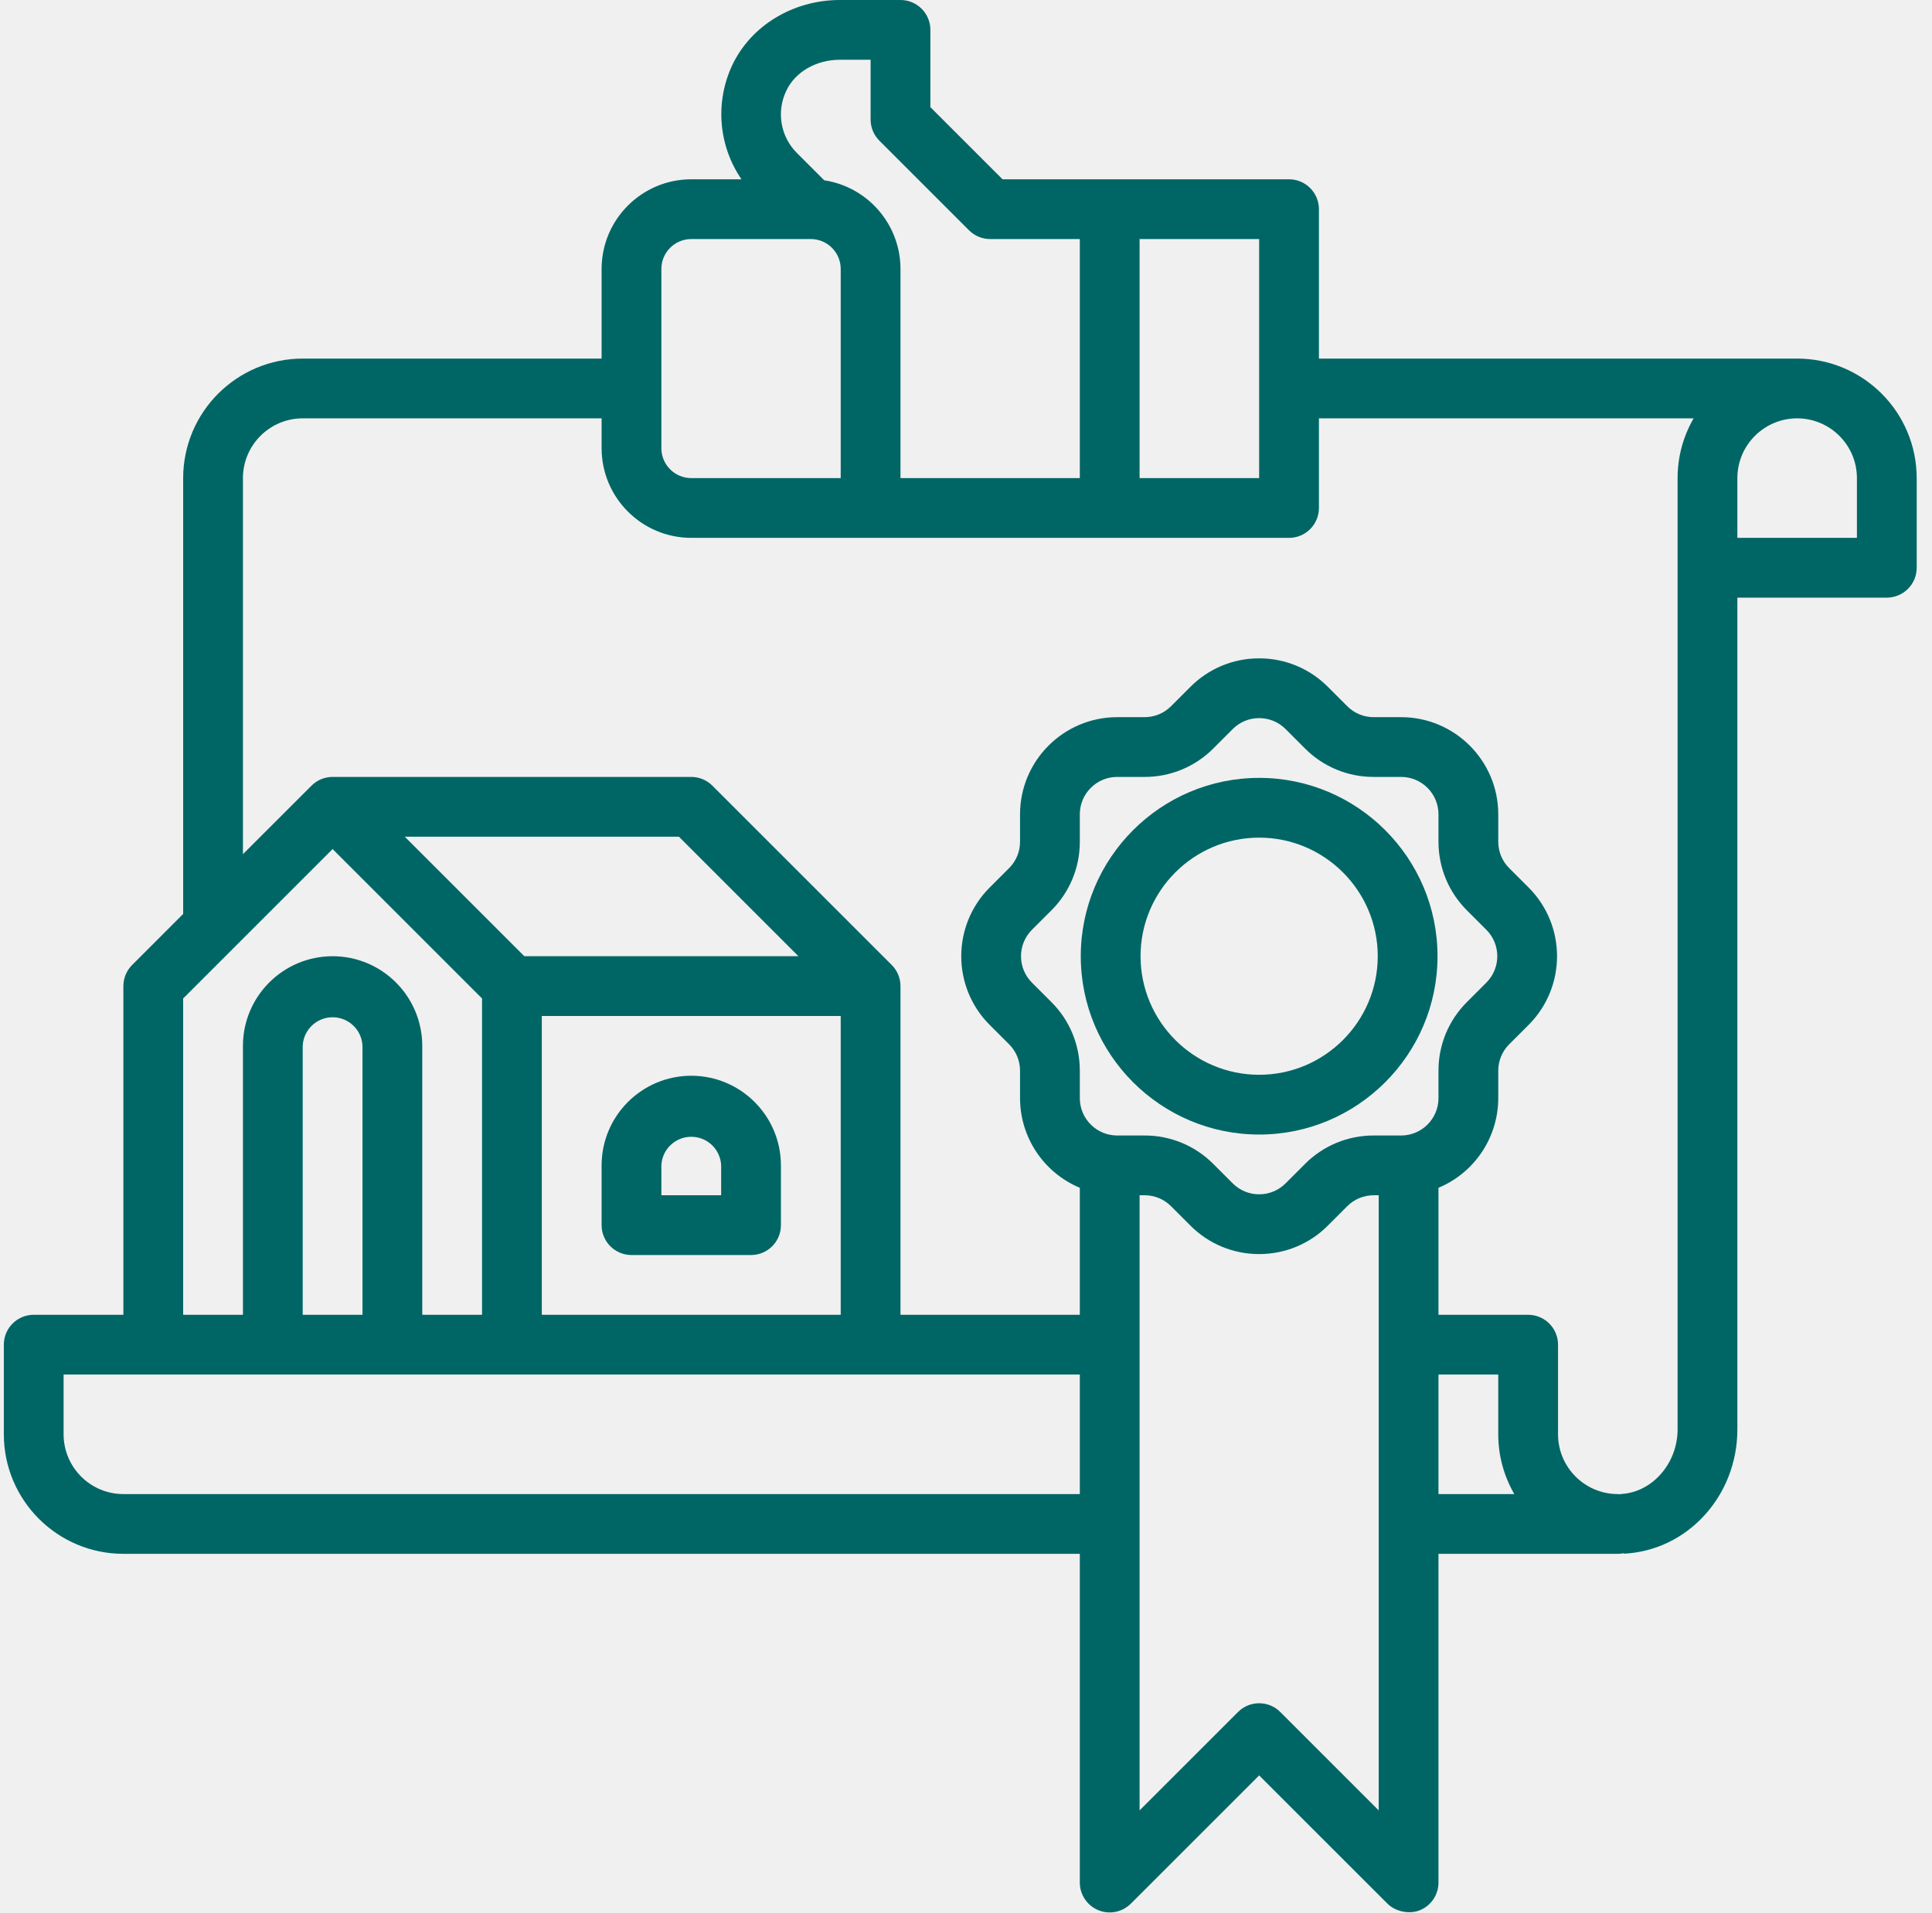
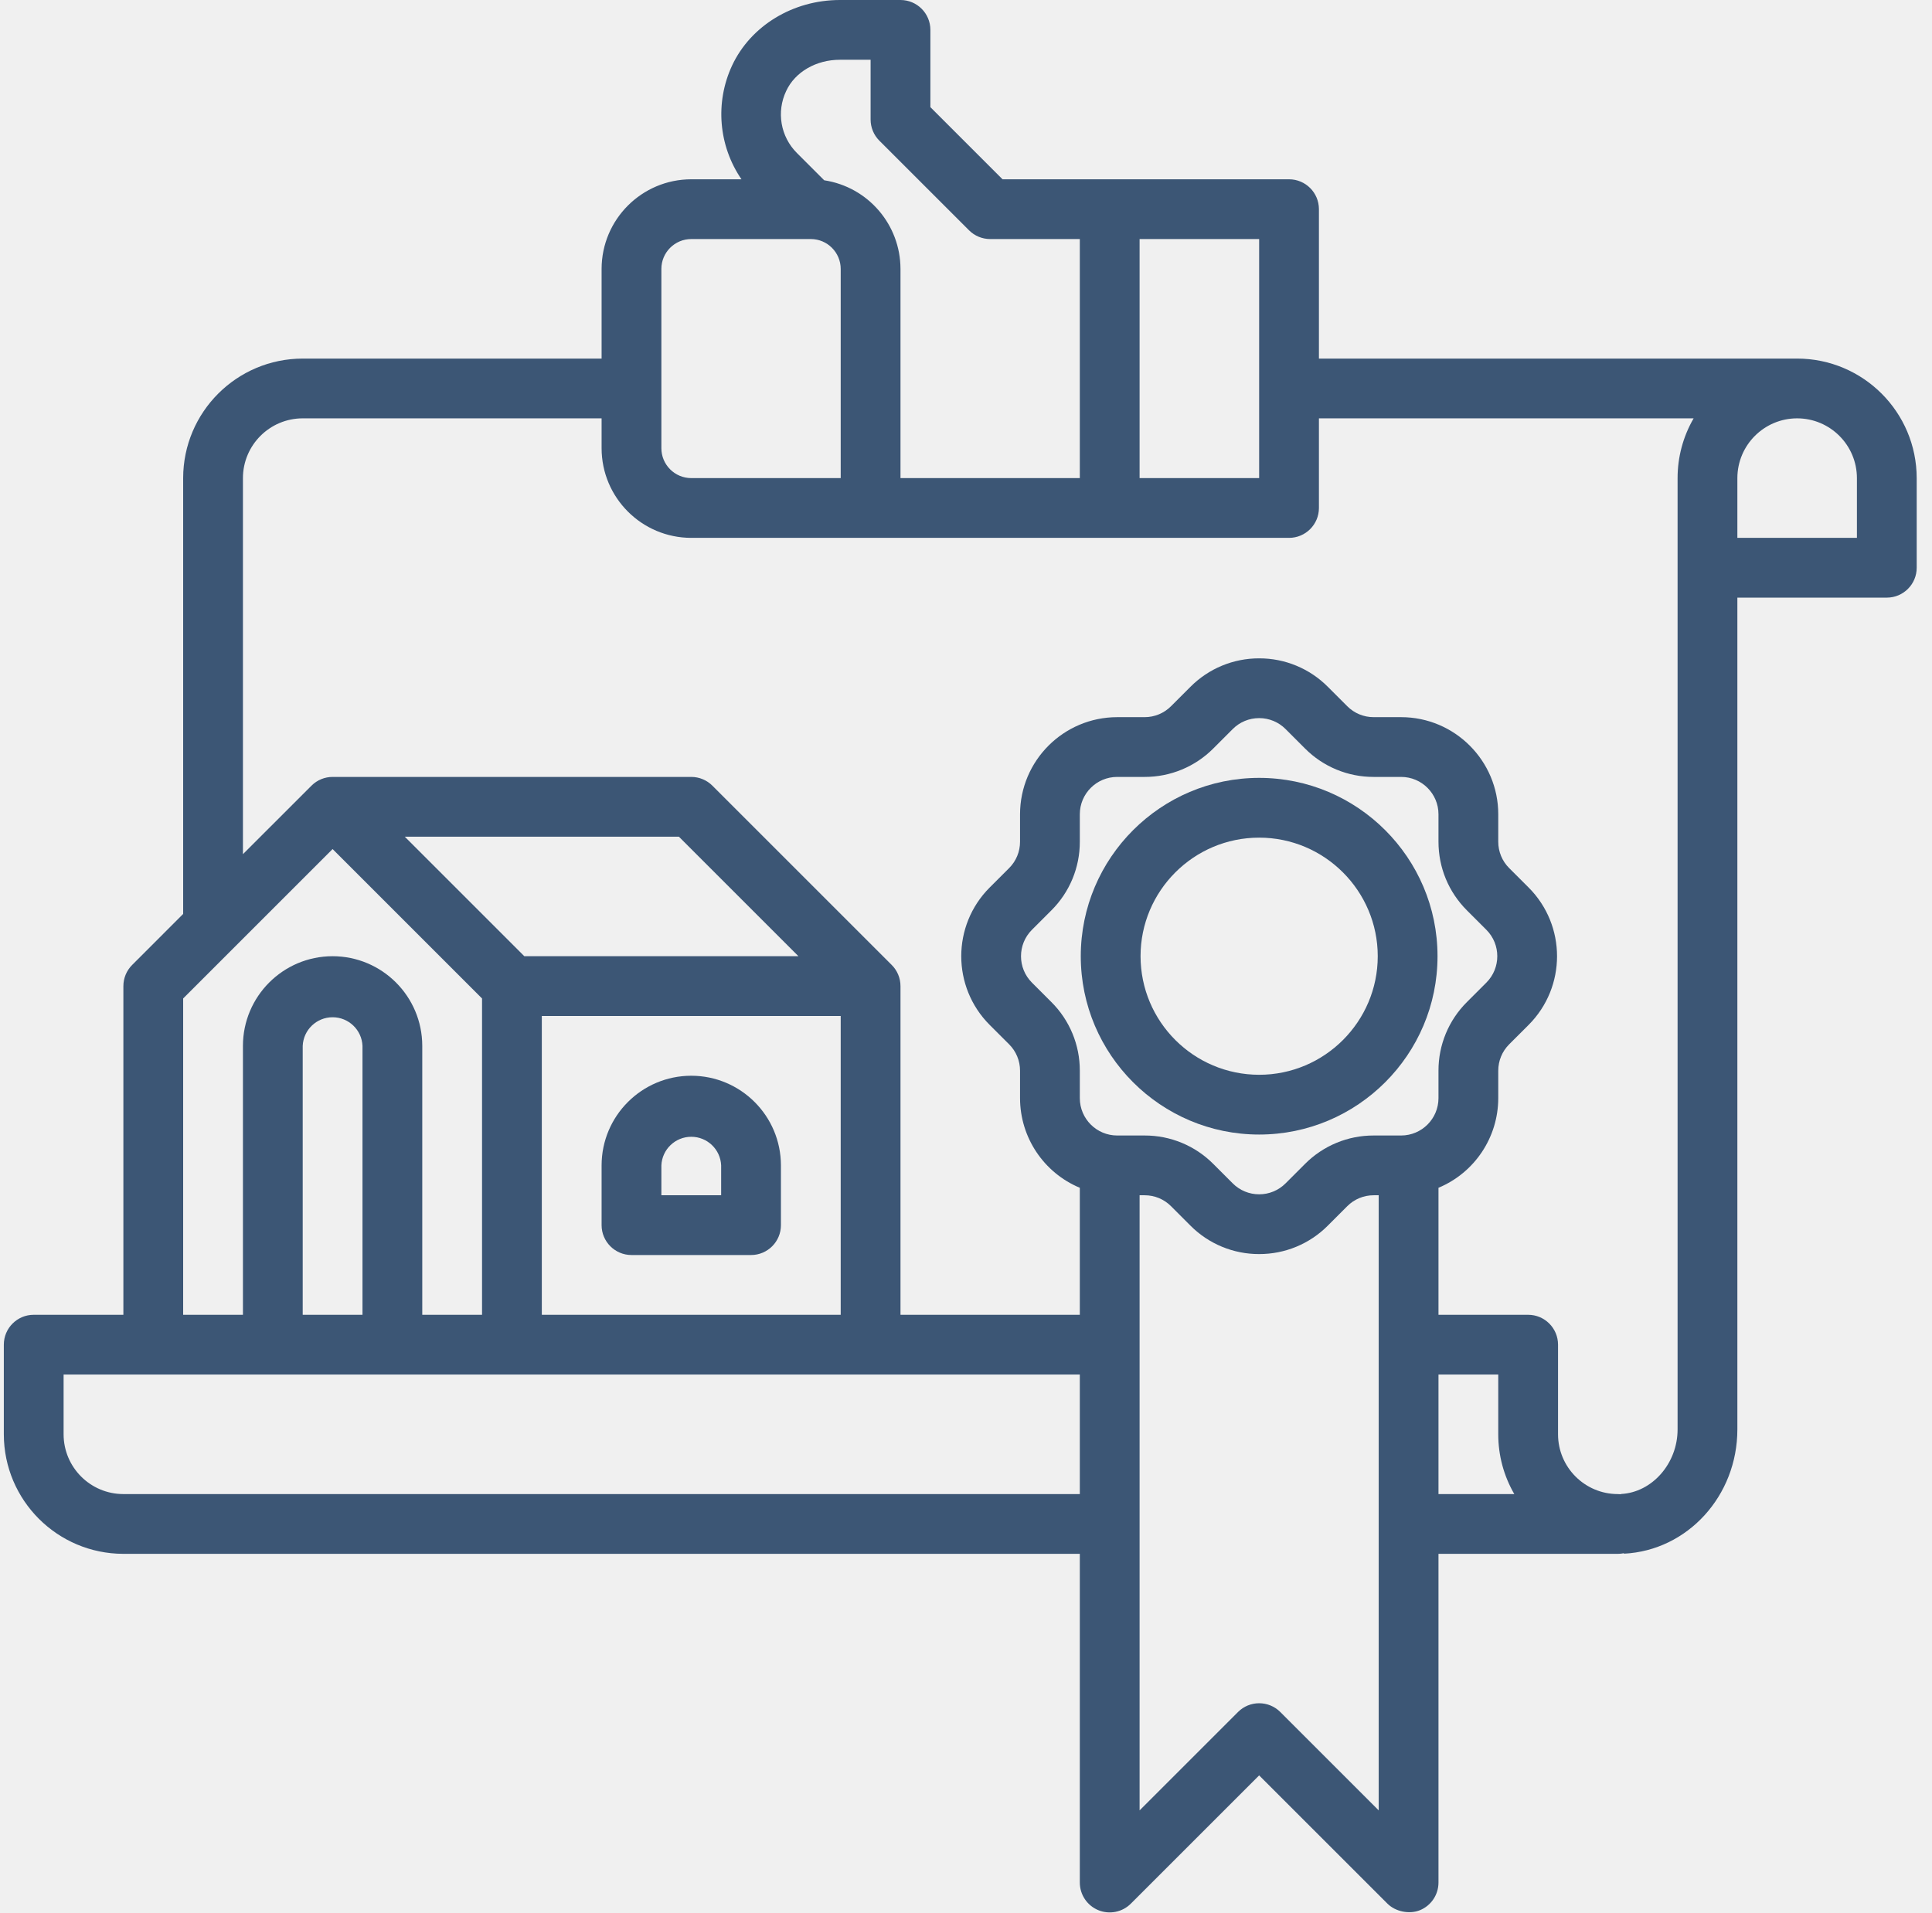
<svg xmlns="http://www.w3.org/2000/svg" width="101" height="100" fill="none">
-   <g clip-path="url(#clip0_3_95)" fill="#006665">
+   <g clip-path="url(#clip0_1_87)" fill="#3C5675">
    <path d="M36.138 56.25a4.693 4.693 0 00-4.688 4.688v3.124a1.563 1.563 0 001.563 1.563h6.25a1.562 1.562 0 001.562-1.563v-3.124a4.693 4.693 0 00-4.688-4.688zM37.7 62.5h-3.125v-1.563a1.564 1.564 0 013.125.001V62.5z" />
    <path d="M93.95 18.75h-25v-7.813a1.563 1.563 0 00-1.563-1.562H52.41l-3.772-3.772v-4.04A1.563 1.563 0 0047.075 0h-3.167c-2.453 0-4.666 1.347-5.638 3.43a6.03 6.03 0 00.492 5.945h-2.624a4.693 4.693 0 00-4.688 4.688v4.687H15.825A6.257 6.257 0 009.575 25v22.79l-2.667 2.668a1.563 1.563 0 00-.458 1.105V68.75H1.762A1.563 1.563 0 00.2 70.313V75a6.257 6.257 0 006.25 6.25h50v17.188a1.562 1.562 0 002.667 1.104l6.708-6.707 6.708 6.707c.42.42 1.15.568 1.703.34a1.563 1.563 0 00.964-1.445V81.25h9.375a1.6 1.6 0 00.32-.033l.002.025c3.324-.167 5.928-3.022 5.928-6.5V31.25h7.813a1.563 1.563 0 001.562-1.563V25a6.257 6.257 0 00-6.25-6.25zM65.825 12.5V25h-6.25V12.5h6.25zM41.103 4.751c.46-.987 1.561-1.626 2.805-1.626h1.605V6.25a1.561 1.561 0 00.457 1.105l4.688 4.687a1.562 1.562 0 001.105.458h4.687V25h-9.375V14.062a4.695 4.695 0 00-3.988-4.635l-1.423-1.423a2.85 2.85 0 01-.561-3.253zm-6.528 9.311c0-.861.7-1.562 1.563-1.562h6.25c.861 0 1.562.701 1.562 1.563V25h-7.813a1.564 1.564 0 01-1.562-1.563v-9.375zm-25 38.148l7.813-7.813L25.2 52.21v16.54h-3.125V54.687A4.693 4.693 0 0017.387 50a4.693 4.693 0 00-4.687 4.688V68.75H9.575V52.21zm18.75 16.54V53.125H43.95V68.75H28.325zM27.41 50l-6.25-6.25h14.33L41.74 50H27.41zm-8.46 18.75h-3.125V54.687a1.564 1.564 0 013.125.001V68.75zm-12.5 9.375A3.129 3.129 0 013.325 75v-3.125H56.45v6.25h-50zm70.237-30.522l1.016 1.016c.762.761.762 2 0 2.762l-1.016 1.016a5.046 5.046 0 00-1.487 3.59v1.435a1.955 1.955 0 01-1.953 1.953h-1.434a5.046 5.046 0 00-3.591 1.487l-1.016 1.016a1.94 1.94 0 01-1.381.572 1.94 1.94 0 01-1.381-.572l-1.016-1.016a5.045 5.045 0 00-3.59-1.487h-1.435a1.955 1.955 0 01-1.953-1.953v-1.434a5.046 5.046 0 00-1.487-3.591l-1.016-1.016c-.762-.762-.762-2 0-2.762l1.016-1.016a5.046 5.046 0 001.487-3.59v-1.435c0-1.077.876-1.953 1.953-1.953h1.434a5.046 5.046 0 003.591-1.487l1.016-1.016a1.94 1.94 0 011.381-.572 1.94 1.94 0 011.381.572l1.016 1.016a5.045 5.045 0 003.59 1.487h1.435c1.077 0 1.953.876 1.953 1.953v1.434c0 1.357.528 2.632 1.487 3.591zM66.93 89.52a1.563 1.563 0 00-2.21 0l-5.145 5.145V62.5h.262a1.94 1.94 0 011.382.572l1.015 1.016a5.045 5.045 0 003.591 1.487 5.045 5.045 0 003.59-1.487l1.016-1.016a1.94 1.94 0 011.381-.572h.263v32.165L66.93 89.52zm8.27-11.395v-6.25h3.125V75a6.212 6.212 0 00.839 3.125H75.2zM87.7 25v49.743c0 1.78-1.328 3.296-2.96 3.378v.013a1.585 1.585 0 00-.165-.009A3.129 3.129 0 0181.45 75v-4.688a1.563 1.563 0 00-1.563-1.562H75.2v-6.641a5.085 5.085 0 003.125-4.687v-1.434c0-.522.203-1.013.572-1.382l1.016-1.015a5.084 5.084 0 000-7.182l-1.016-1.015a1.94 1.94 0 01-.572-1.381v-1.435c0-2.8-2.278-5.078-5.078-5.078h-1.434a1.94 1.94 0 01-1.382-.572l-1.015-1.015a5.044 5.044 0 00-3.591-1.488 5.045 5.045 0 00-3.59 1.487l-1.017 1.016a1.94 1.94 0 01-1.38.572h-1.435a5.084 5.084 0 00-5.078 5.078v1.434c0 .522-.203 1.013-.572 1.382l-1.016 1.015a5.084 5.084 0 000 7.182l1.016 1.015a1.941 1.941 0 01.572 1.381v1.435a5.085 5.085 0 003.125 4.687v6.641h-9.375V51.562c0-.43-.175-.822-.458-1.104l-9.375-9.375a1.562 1.562 0 00-1.104-.458h-18.75c-.4 0-.8.153-1.105.458L12.7 44.665V25a3.129 3.129 0 013.125-3.125H31.45v1.563a4.693 4.693 0 004.688 4.687h31.25a1.563 1.563 0 001.562-1.563v-4.687h19.589A6.214 6.214 0 0087.7 25zm9.375 3.125h-6.25V25a3.129 3.129 0 013.125-3.125A3.129 3.129 0 0197.075 25v3.125z" />
    <path d="M65.825 40.675c-5.142 0-9.325 4.184-9.325 9.325 0 5.142 4.183 9.325 9.325 9.325 5.141 0 9.325-4.183 9.325-9.325 0-5.142-4.184-9.325-9.325-9.325zm0 15.525a6.207 6.207 0 01-6.2-6.2c0-3.419 2.781-6.2 6.2-6.2 3.418 0 6.2 2.782 6.2 6.2 0 3.419-2.782 6.2-6.2 6.2z" />
  </g>
  <defs>
-     <clipPath id="clip0_3_95">
+     <clipPath id="clip0_1_87">
      <path fill="#fff" transform="translate(.2)" d="M0 0h100v100H0z" />
    </clipPath>
  </defs>
</svg>
